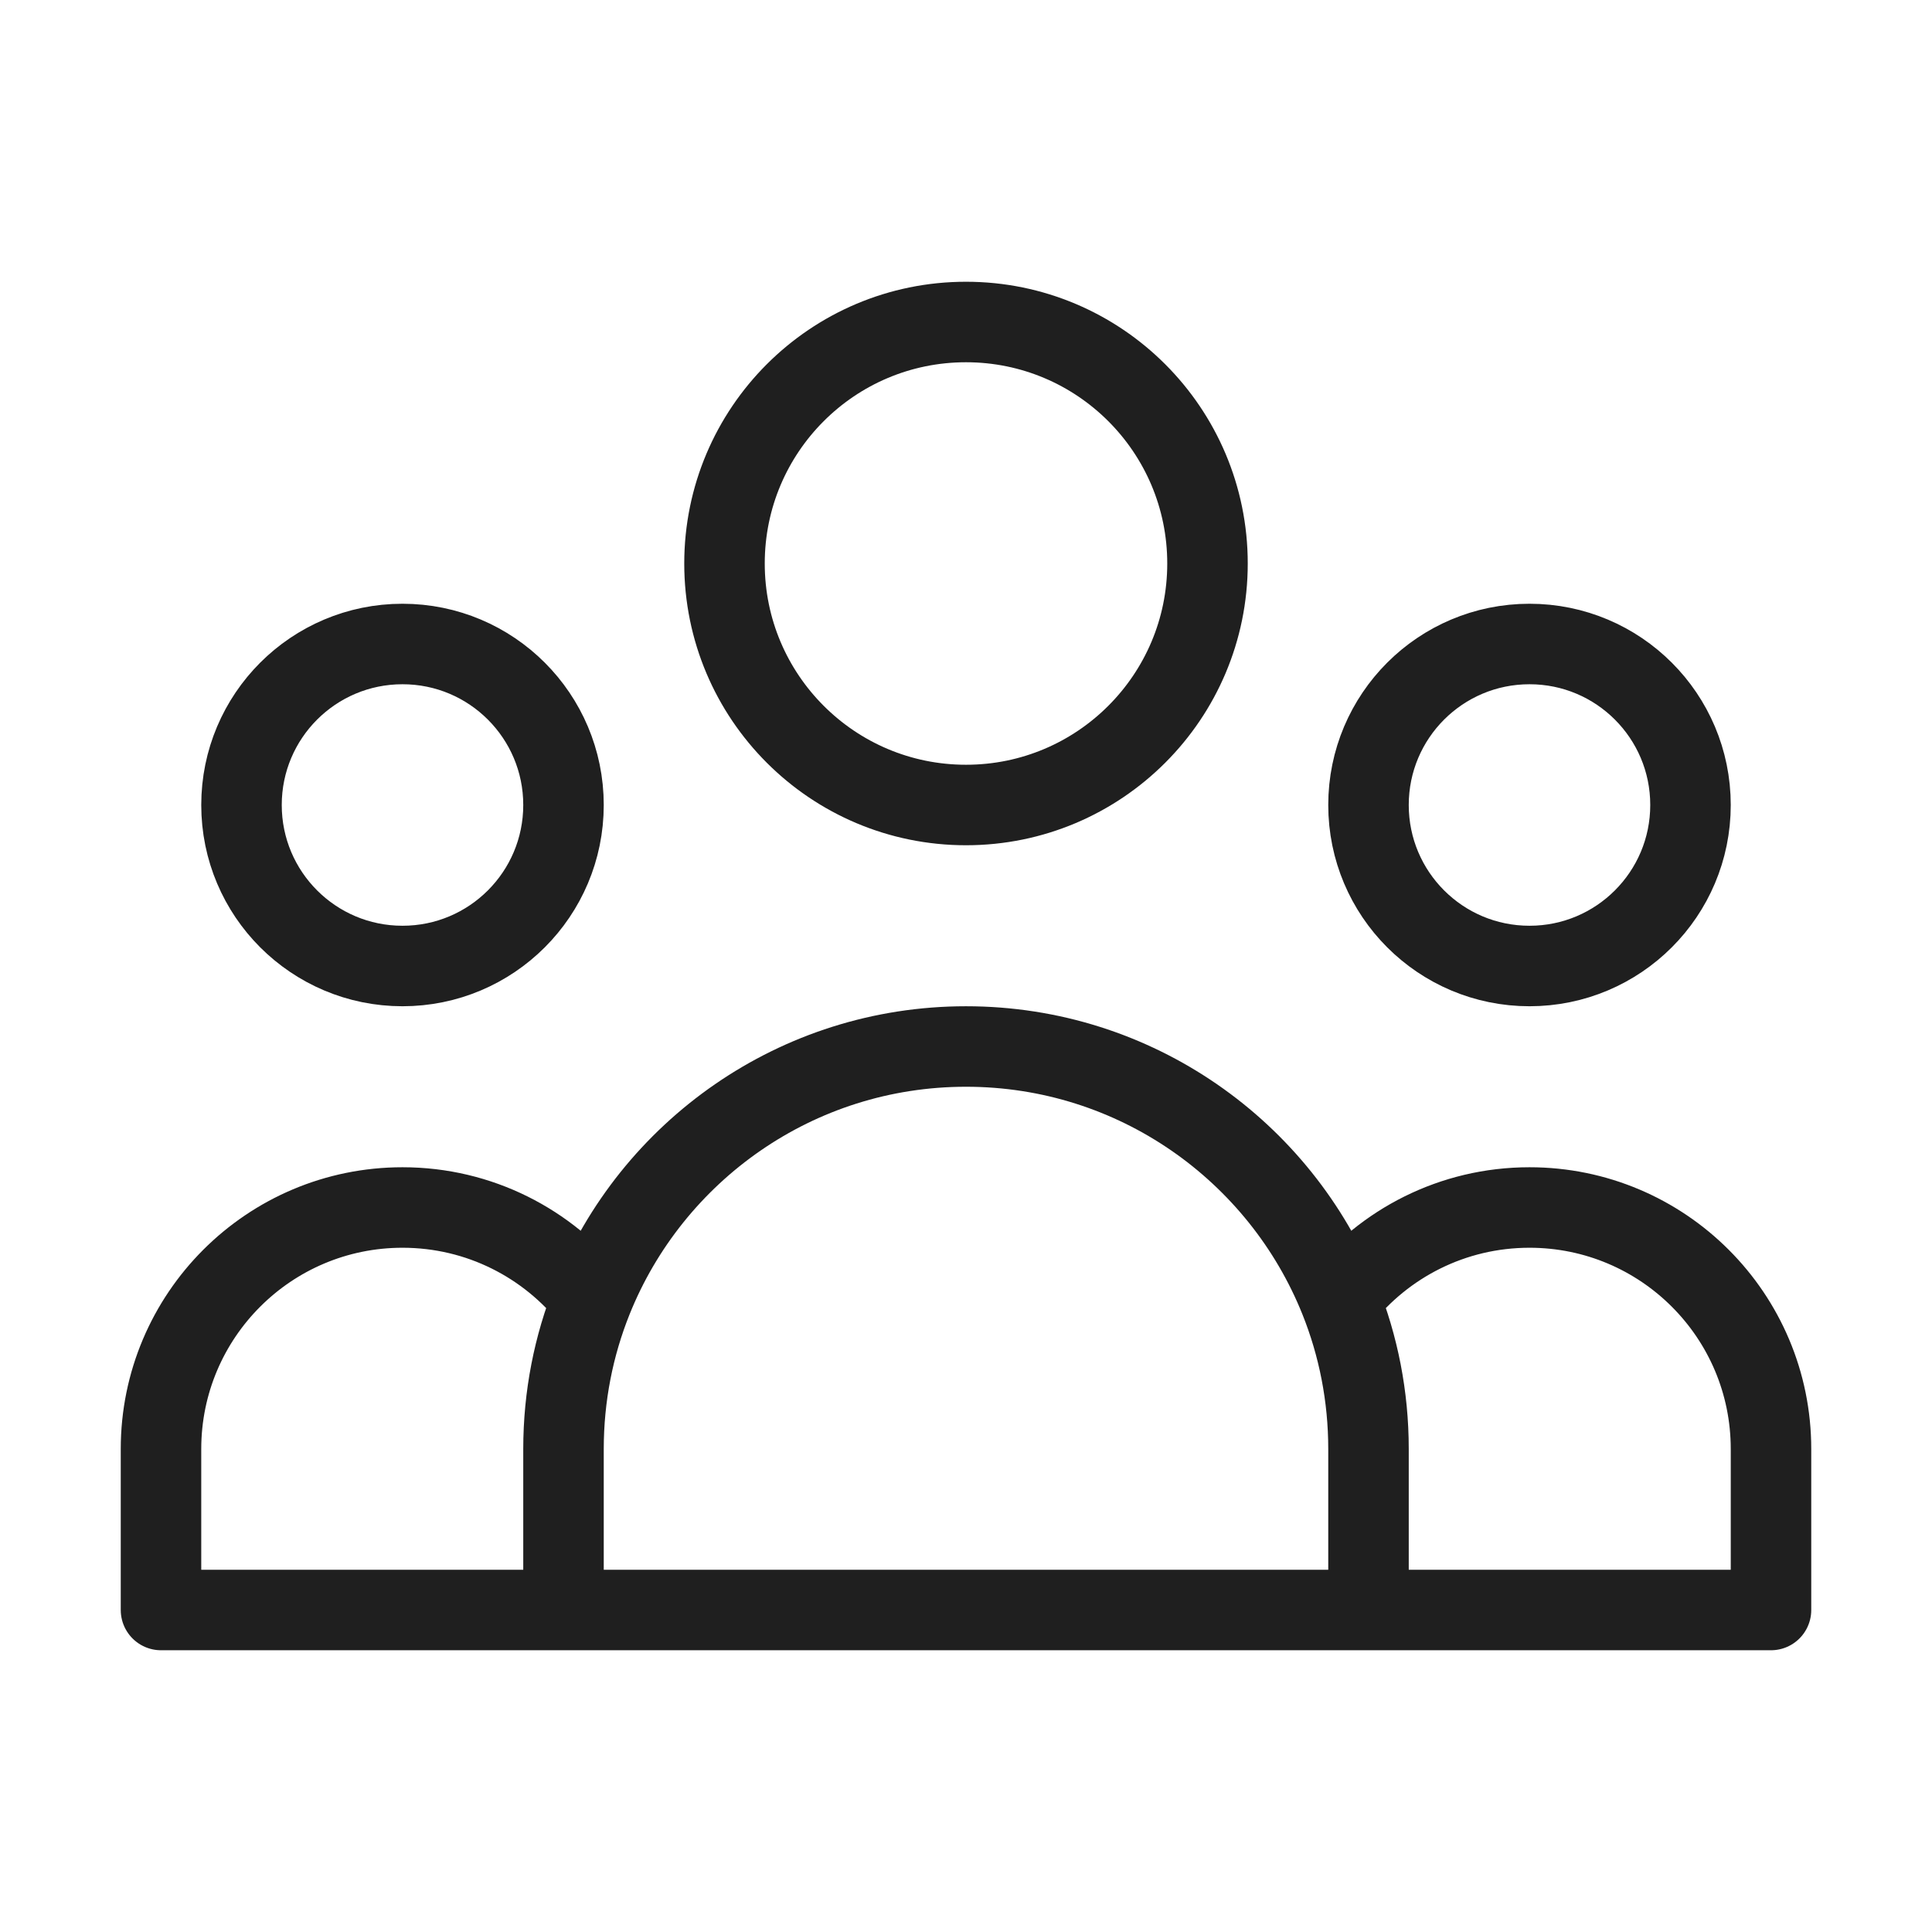
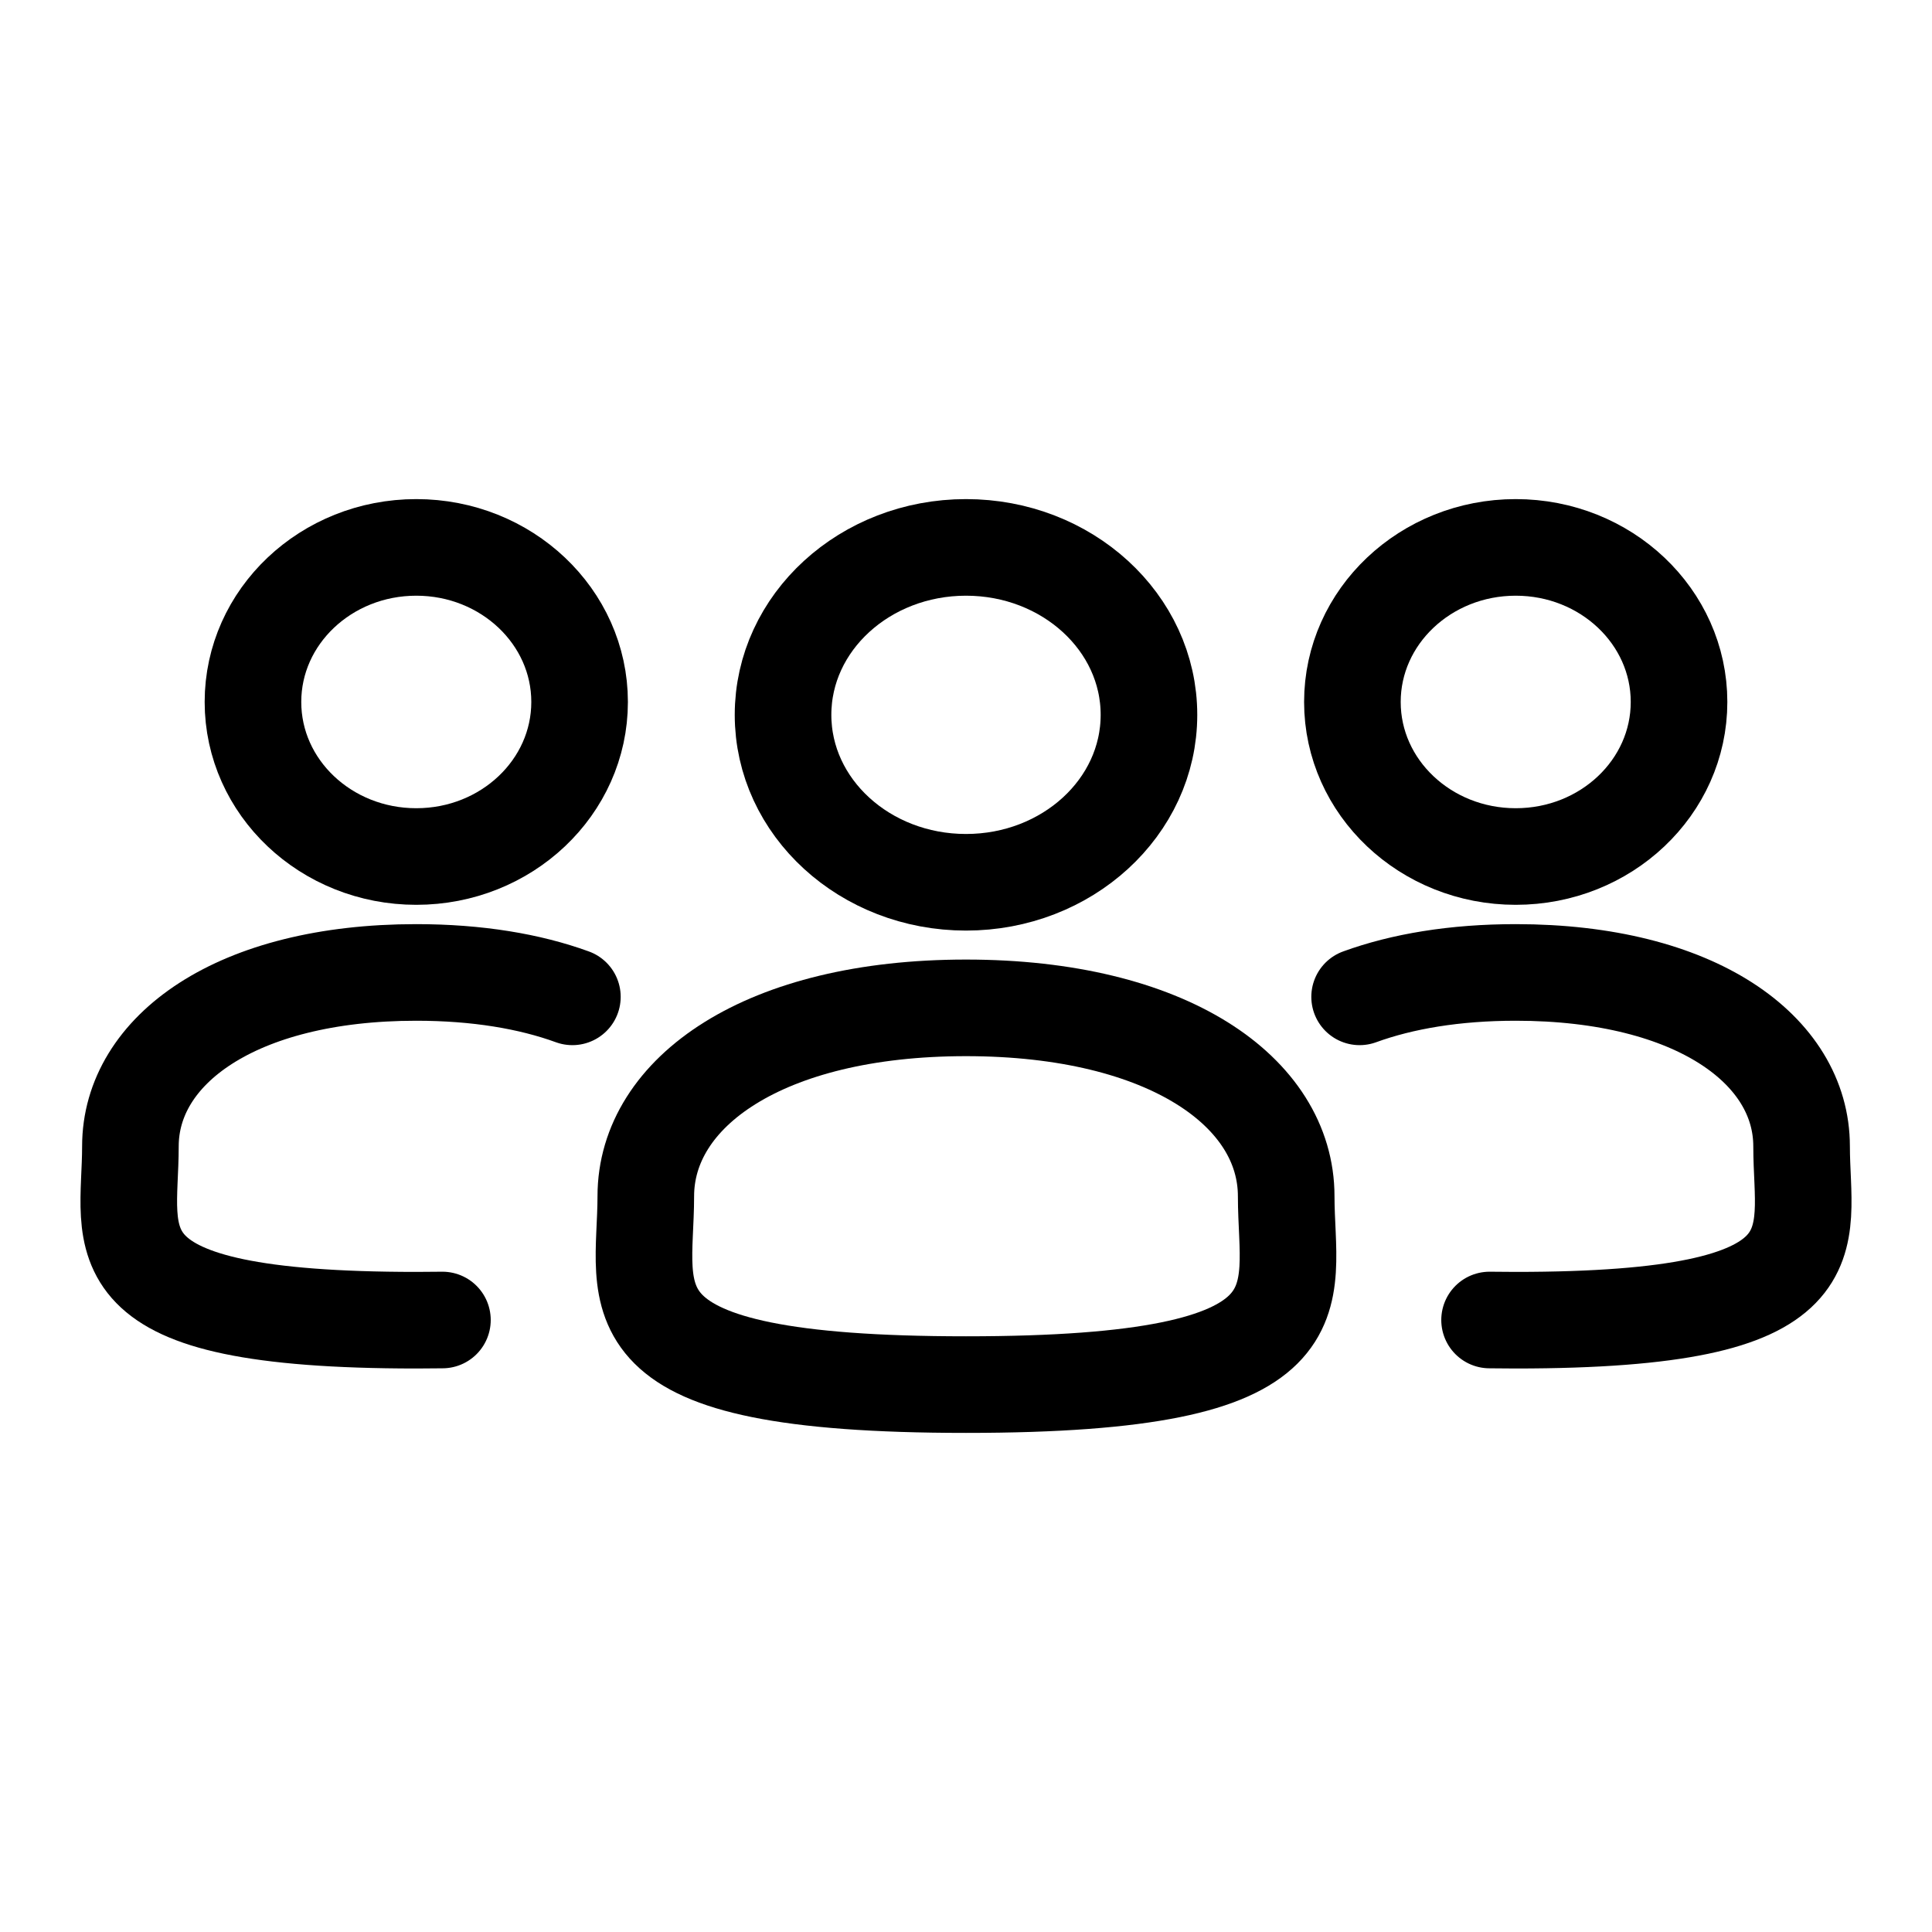
- <svg xmlns="http://www.w3.org/2000/svg" width="24" height="24" viewBox="0 0 24 24" fill="none">
-   <path d="M17 20H22V18C22 16.343 20.657 15 19 15C18.044 15 17.193 15.447 16.644 16.143M17 20H7M17 20V18C17 17.344 16.874 16.717 16.644 16.143M16.644 16.143C15.906 14.301 14.105 13 12 13C9.895 13 8.094 14.301 7.356 16.143M7 20H2V18C2 16.343 3.343 15 5 15C5.956 15 6.807 15.447 7.356 16.143M7 20V18C7 17.344 7.126 16.717 7.356 16.143M15 7C15 8.657 13.657 10 12 10C10.343 10 9 8.657 9 7C9 5.343 10.343 4 12 4C13.657 4 15 5.343 15 7ZM21 10C21 11.105 20.105 12 19 12C17.895 12 17 11.105 17 10C17 8.895 17.895 8 19 8C20.105 8 21 8.895 21 10ZM7 10C7 11.105 6.105 12 5 12C3.895 12 3 11.105 3 10C3 8.895 3.895 8 5 8C6.105 8 7 8.895 7 10Z" stroke="#1F1F1F" stroke-linecap="round" stroke-linejoin="round" />
+ <svg xmlns="http://www.w3.org/2000/svg" width="30" height="30" viewBox="0 0 30 30" fill="none">
+   <path d="M17.841 11.1C17.841 12.536 16.569 13.7 15 13.7C13.431 13.7 12.159 12.536 12.159 11.1C12.159 9.664 13.431 8.5 15 8.5C16.569 8.5 17.841 9.664 17.841 11.1Z" stroke="url(#paint0_linear_360_591)" stroke-width="1.5" />
+   <path d="M19.972 18.575C19.972 20.19 20.682 21.5 15 21.5C9.318 21.5 10.028 20.19 10.028 18.575C10.028 16.96 11.862 15.65 15 15.65C18.138 15.65 19.972 16.96 19.972 18.575Z" stroke="url(#paint1_linear_360_591)" stroke-width="1.5" />
+   <path d="M21.112 15.479C21.774 15.238 22.589 15.1 23.536 15.1C26.338 15.1 27.975 16.309 27.975 17.8C27.975 19.291 28.609 20.5 23.536 20.5C23.397 20.5 23.262 20.499 23.13 20.497M26.072 10.9C26.072 12.226 24.937 13.3 23.536 13.3C22.136 13.3 21 12.226 21 10.9C21 9.575 22.136 8.5 23.536 8.5C24.937 8.5 26.072 9.575 26.072 10.9Z" stroke="url(#paint2_linear_360_591)" stroke-width="1.5" stroke-linecap="round" />
+   <path d="M8.888 15.479C8.226 15.238 7.411 15.1 6.464 15.1C3.662 15.1 2.025 16.309 2.025 17.8C2.025 19.291 1.391 20.5 6.464 20.5C6.603 20.5 6.739 20.499 6.87 20.497M3.928 10.9C3.928 12.226 5.063 13.3 6.464 13.3C7.864 13.3 9 12.226 9 10.9C9 9.575 7.864 8.5 6.464 8.5C5.063 8.5 3.928 9.575 3.928 10.9Z" stroke="url(#paint3_linear_360_591)" stroke-width="1.5" stroke-linecap="round" />
+   <defs>
+     <linearGradient id="paint0_linear_360_591" x1="15" y1="8.5" x2="15" y2="21.5" gradientUnits="userSpaceOnUse">
+       <stop offset="1" />
+     </linearGradient>
+     <linearGradient id="paint1_linear_360_591" x1="15" y1="8.5" x2="15" y2="21.5" gradientUnits="userSpaceOnUse">
+       <stop offset="1" />
+     </linearGradient>
+     <linearGradient id="paint2_linear_360_591" x1="24.5" y1="8.5" x2="24.5" y2="20.5" gradientUnits="userSpaceOnUse">
+       <stop offset="1" />
+     </linearGradient>
+     <linearGradient id="paint3_linear_360_591" x1="5.5" y1="8.5" x2="5.5" y2="20.5" gradientUnits="userSpaceOnUse">
+       <stop offset="1" />
+     </linearGradient>
+   </defs>
</svg>
